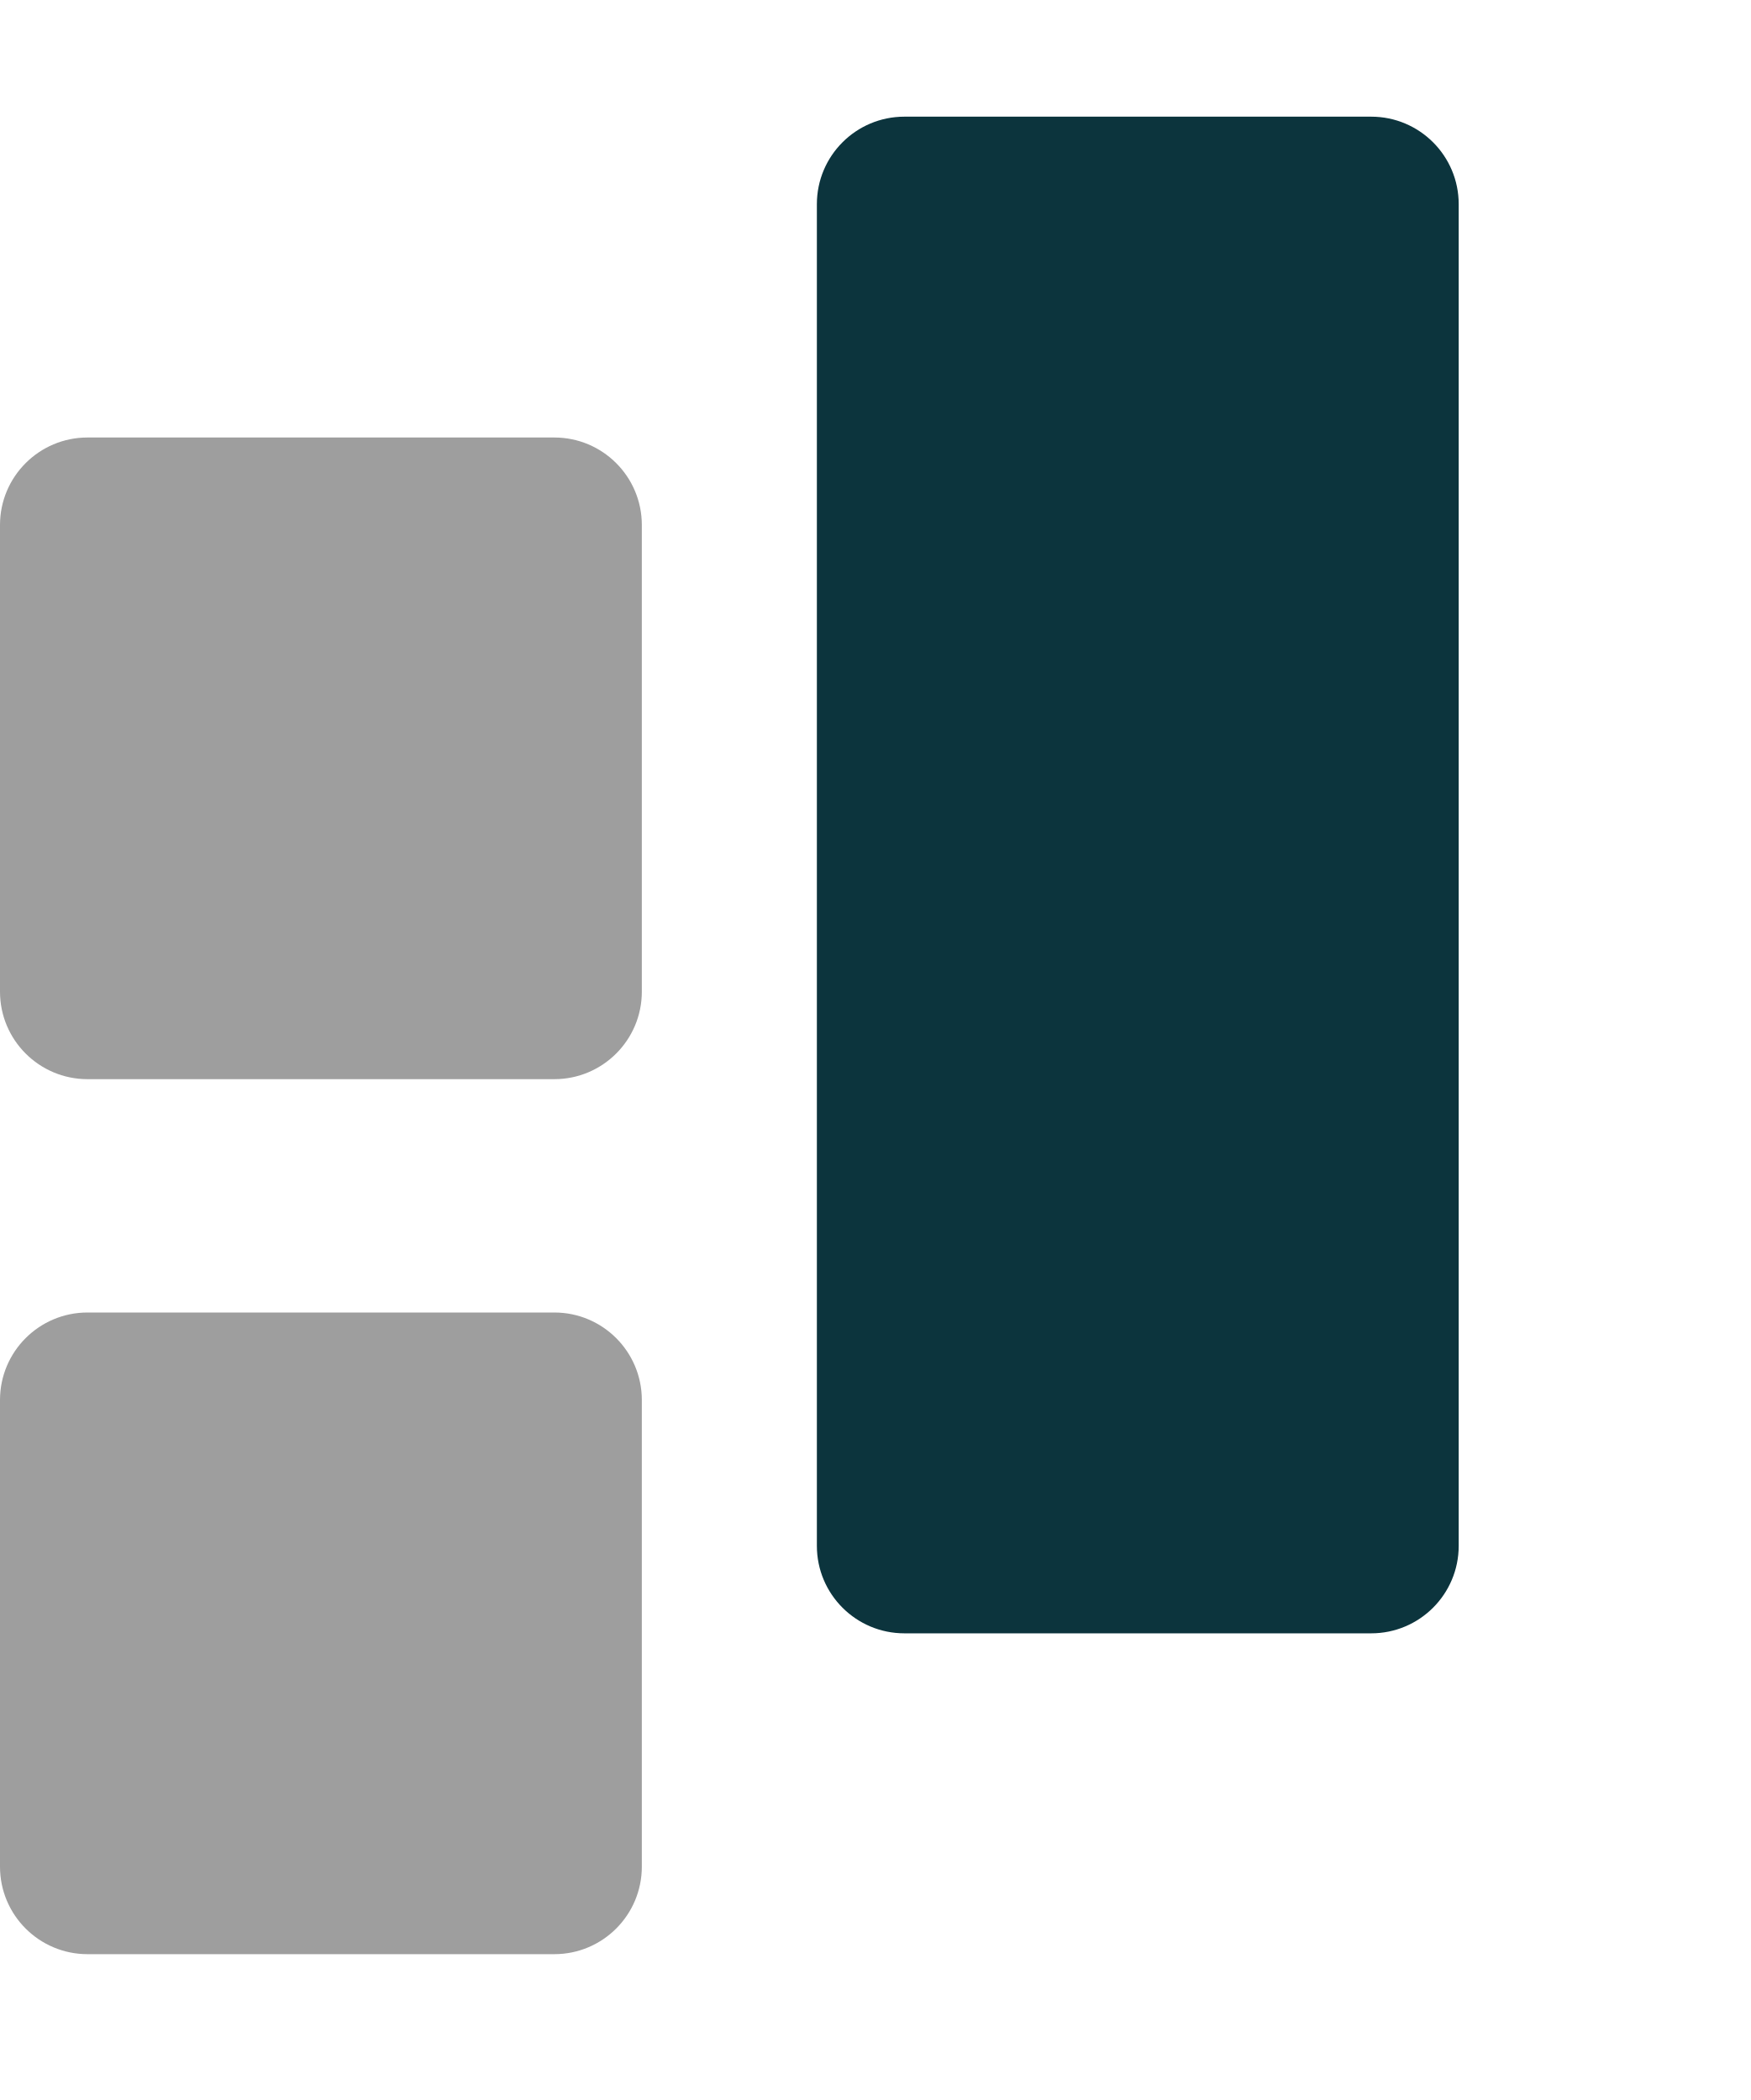
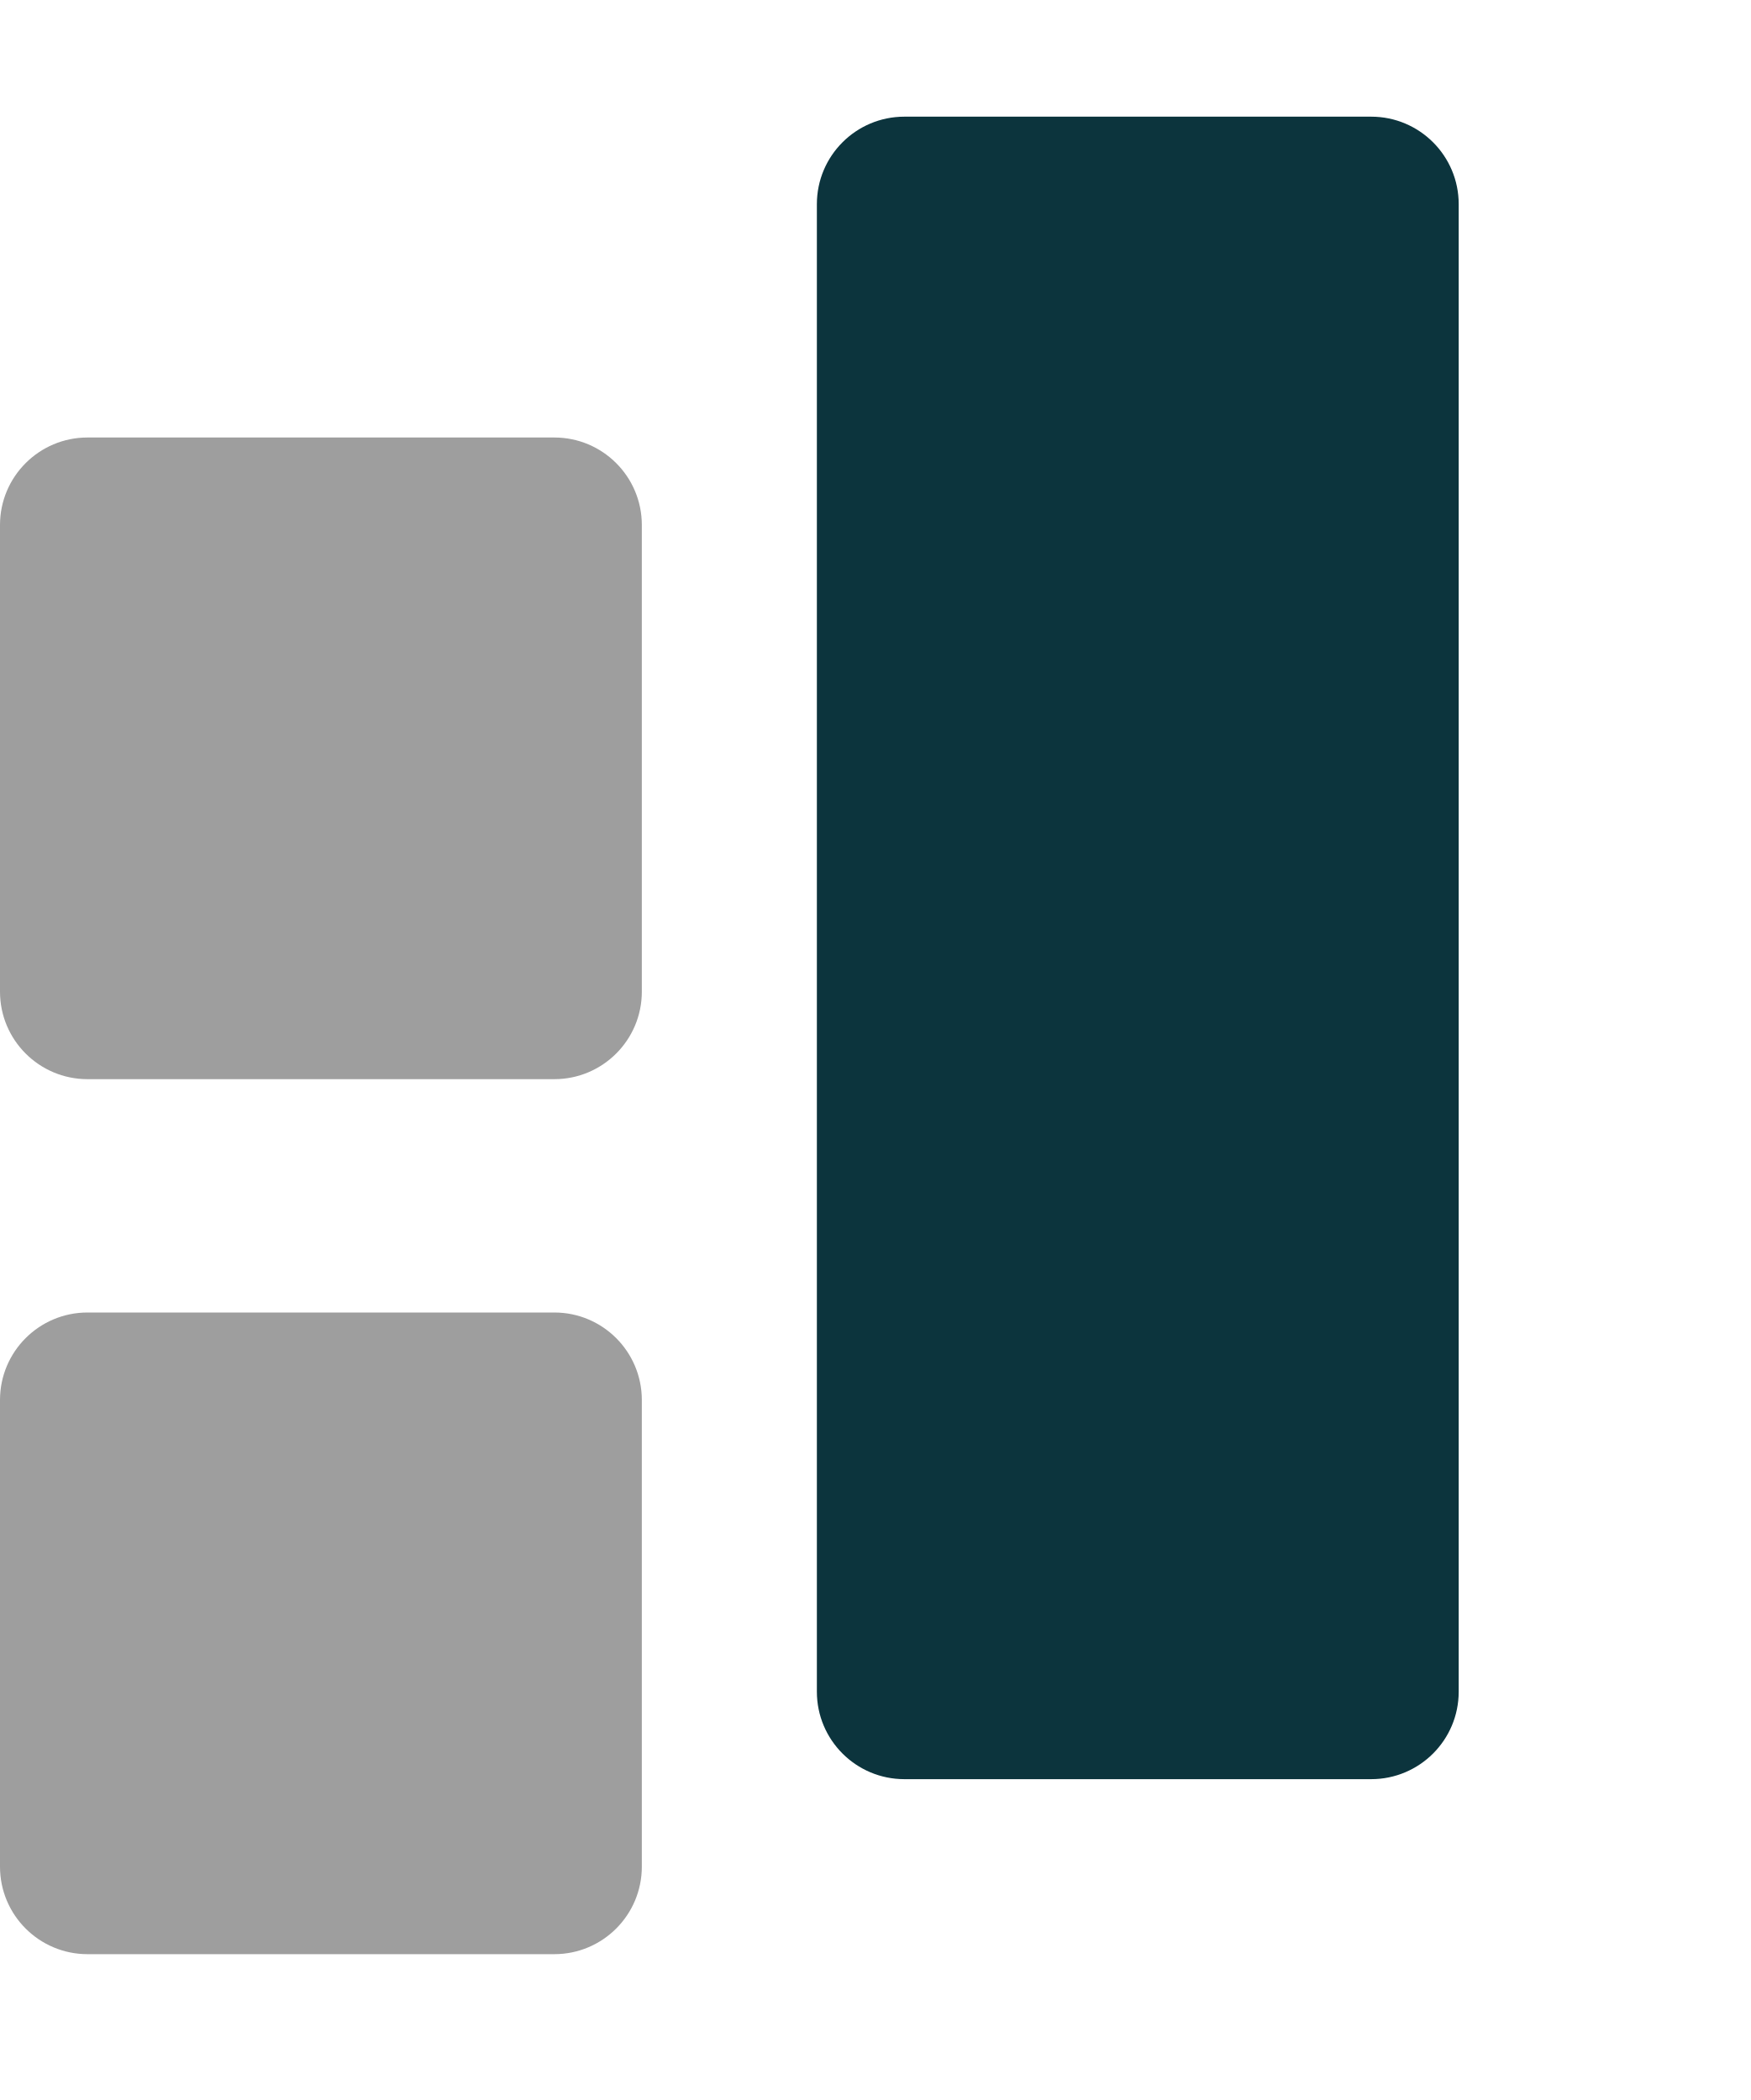
<svg xmlns="http://www.w3.org/2000/svg" viewBox="0 0 60 72" fill="none">
  <rect x="0" y="15" width="22" height="22" rx="3" fill="#9e9e9e" />
  <rect x="0" y="45" width="22" height="22" rx="3" fill="#9e9e9e" />
-   <rect x="28" y="4" width="22" height="52" rx="3" fill="#0c343d" />
+   <rect x="28" y="4" width="22" height="57" rx="3" fill="#0c343d" />
</svg>
